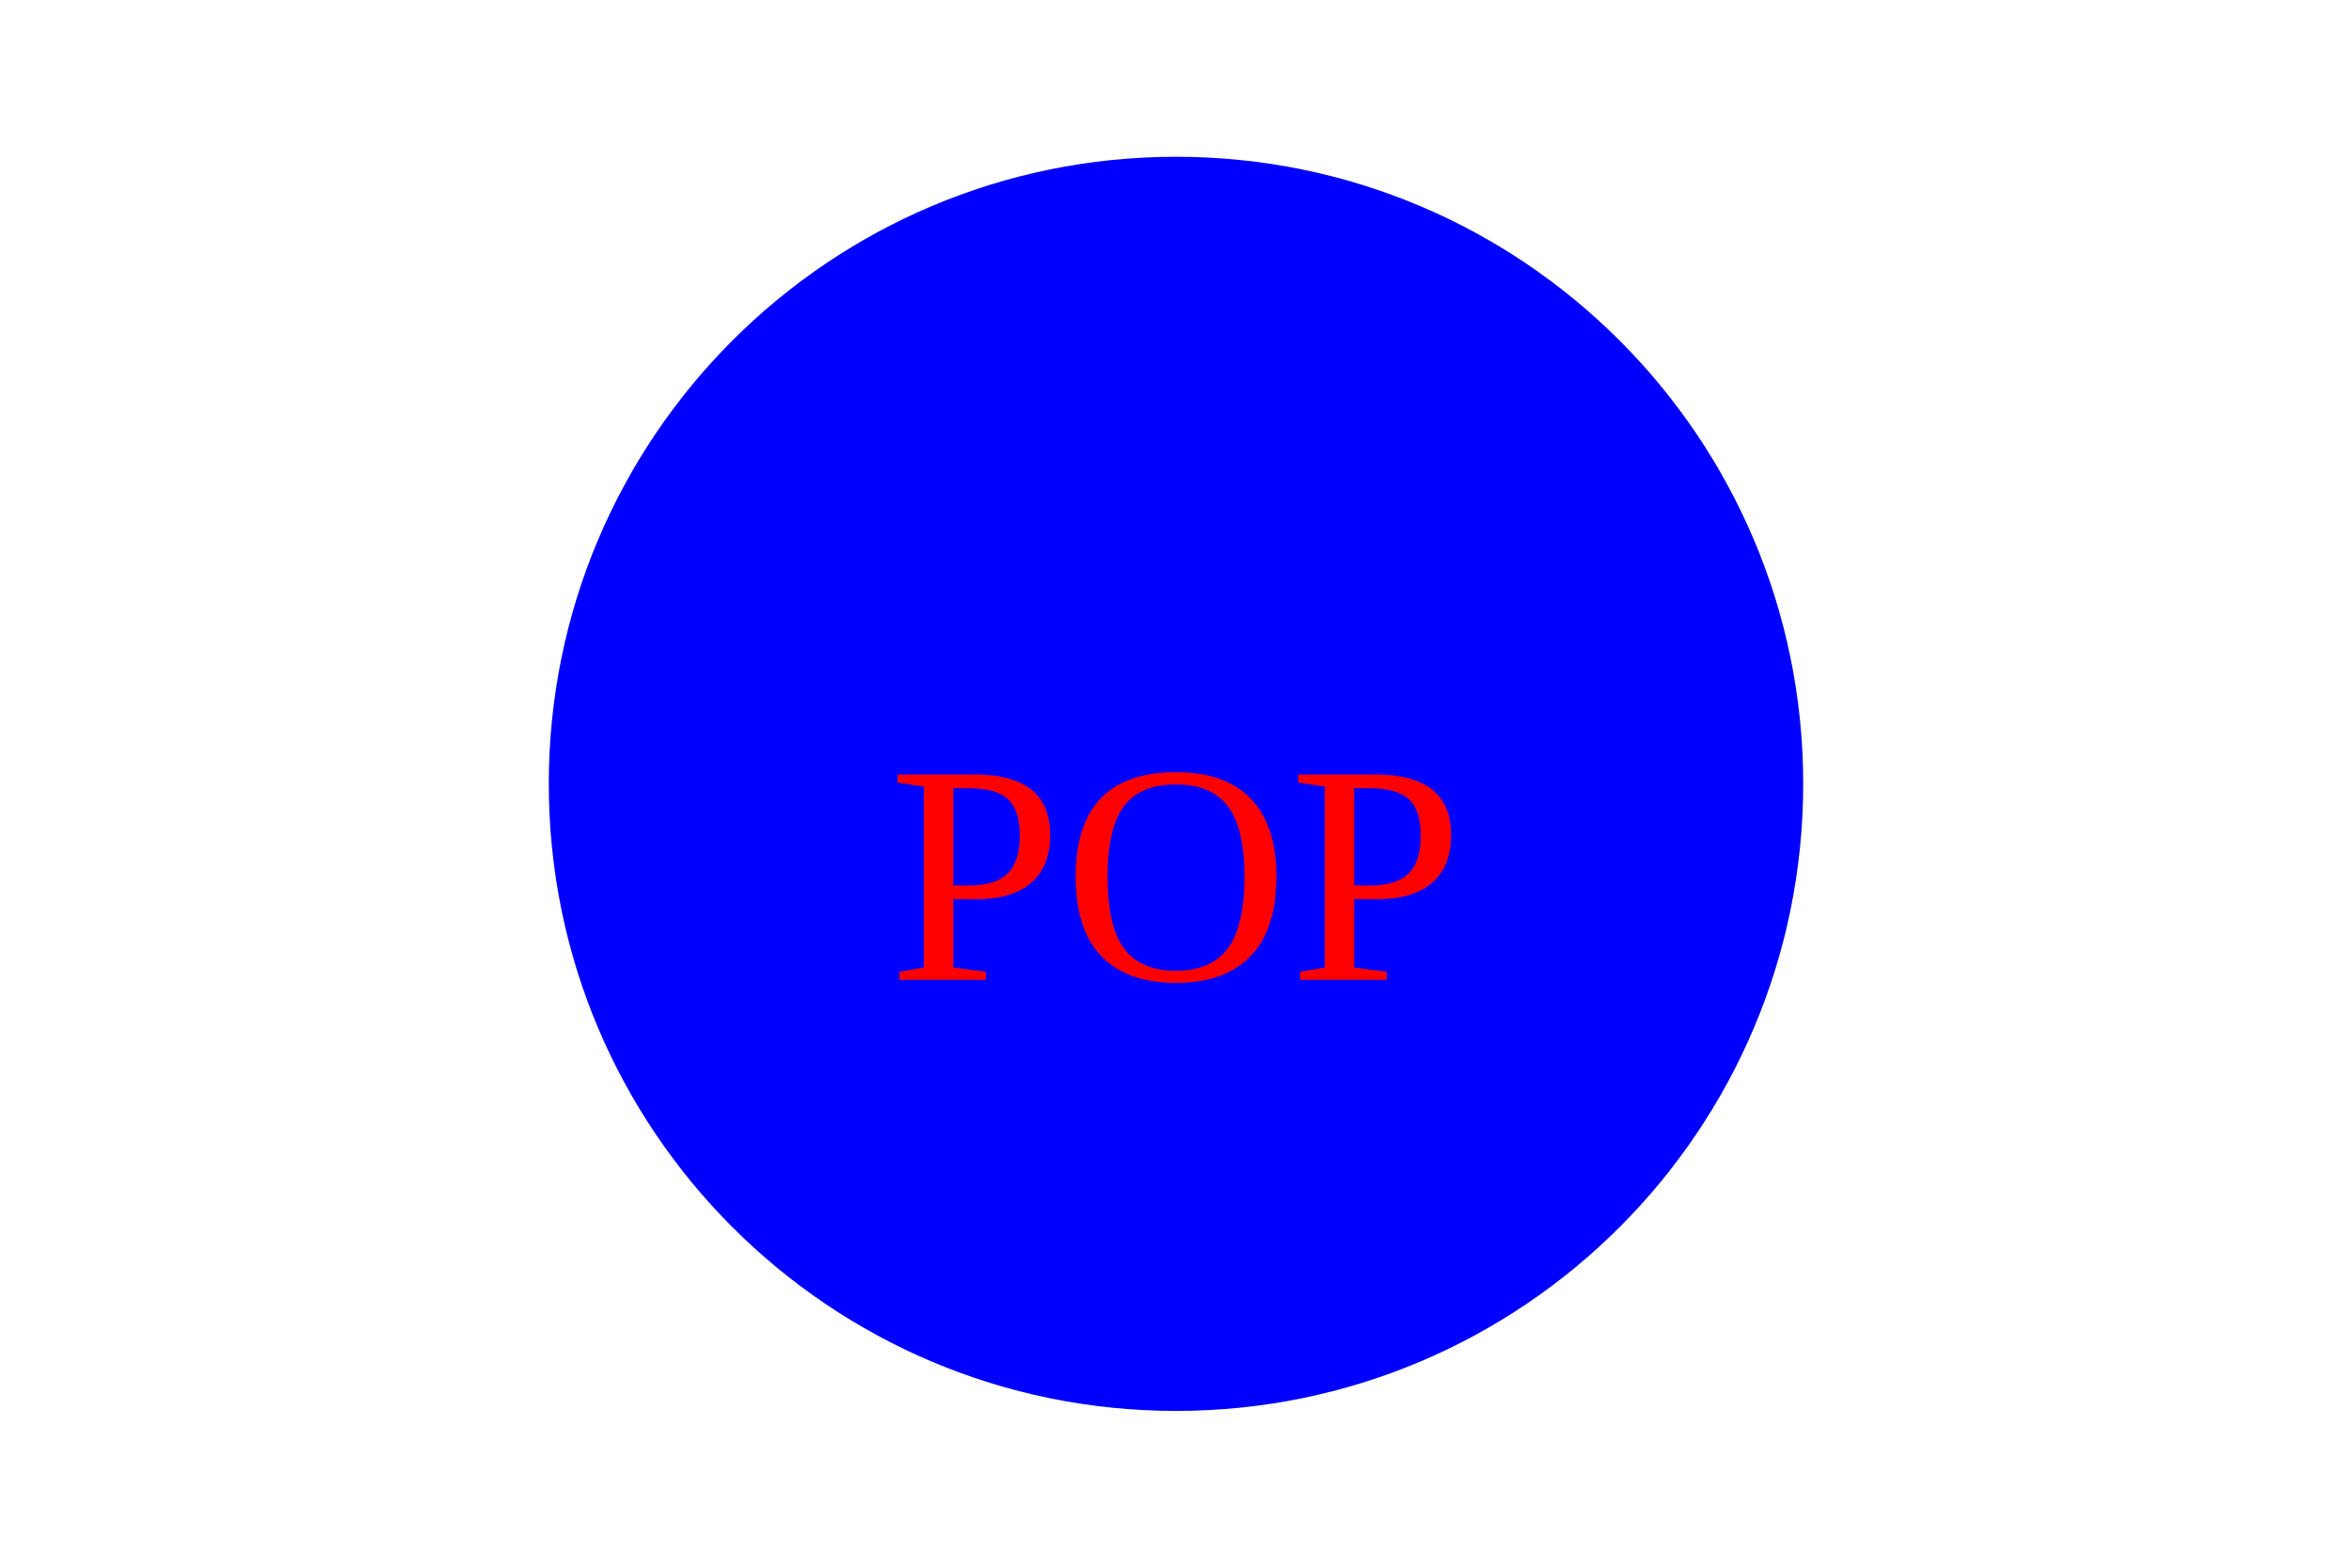
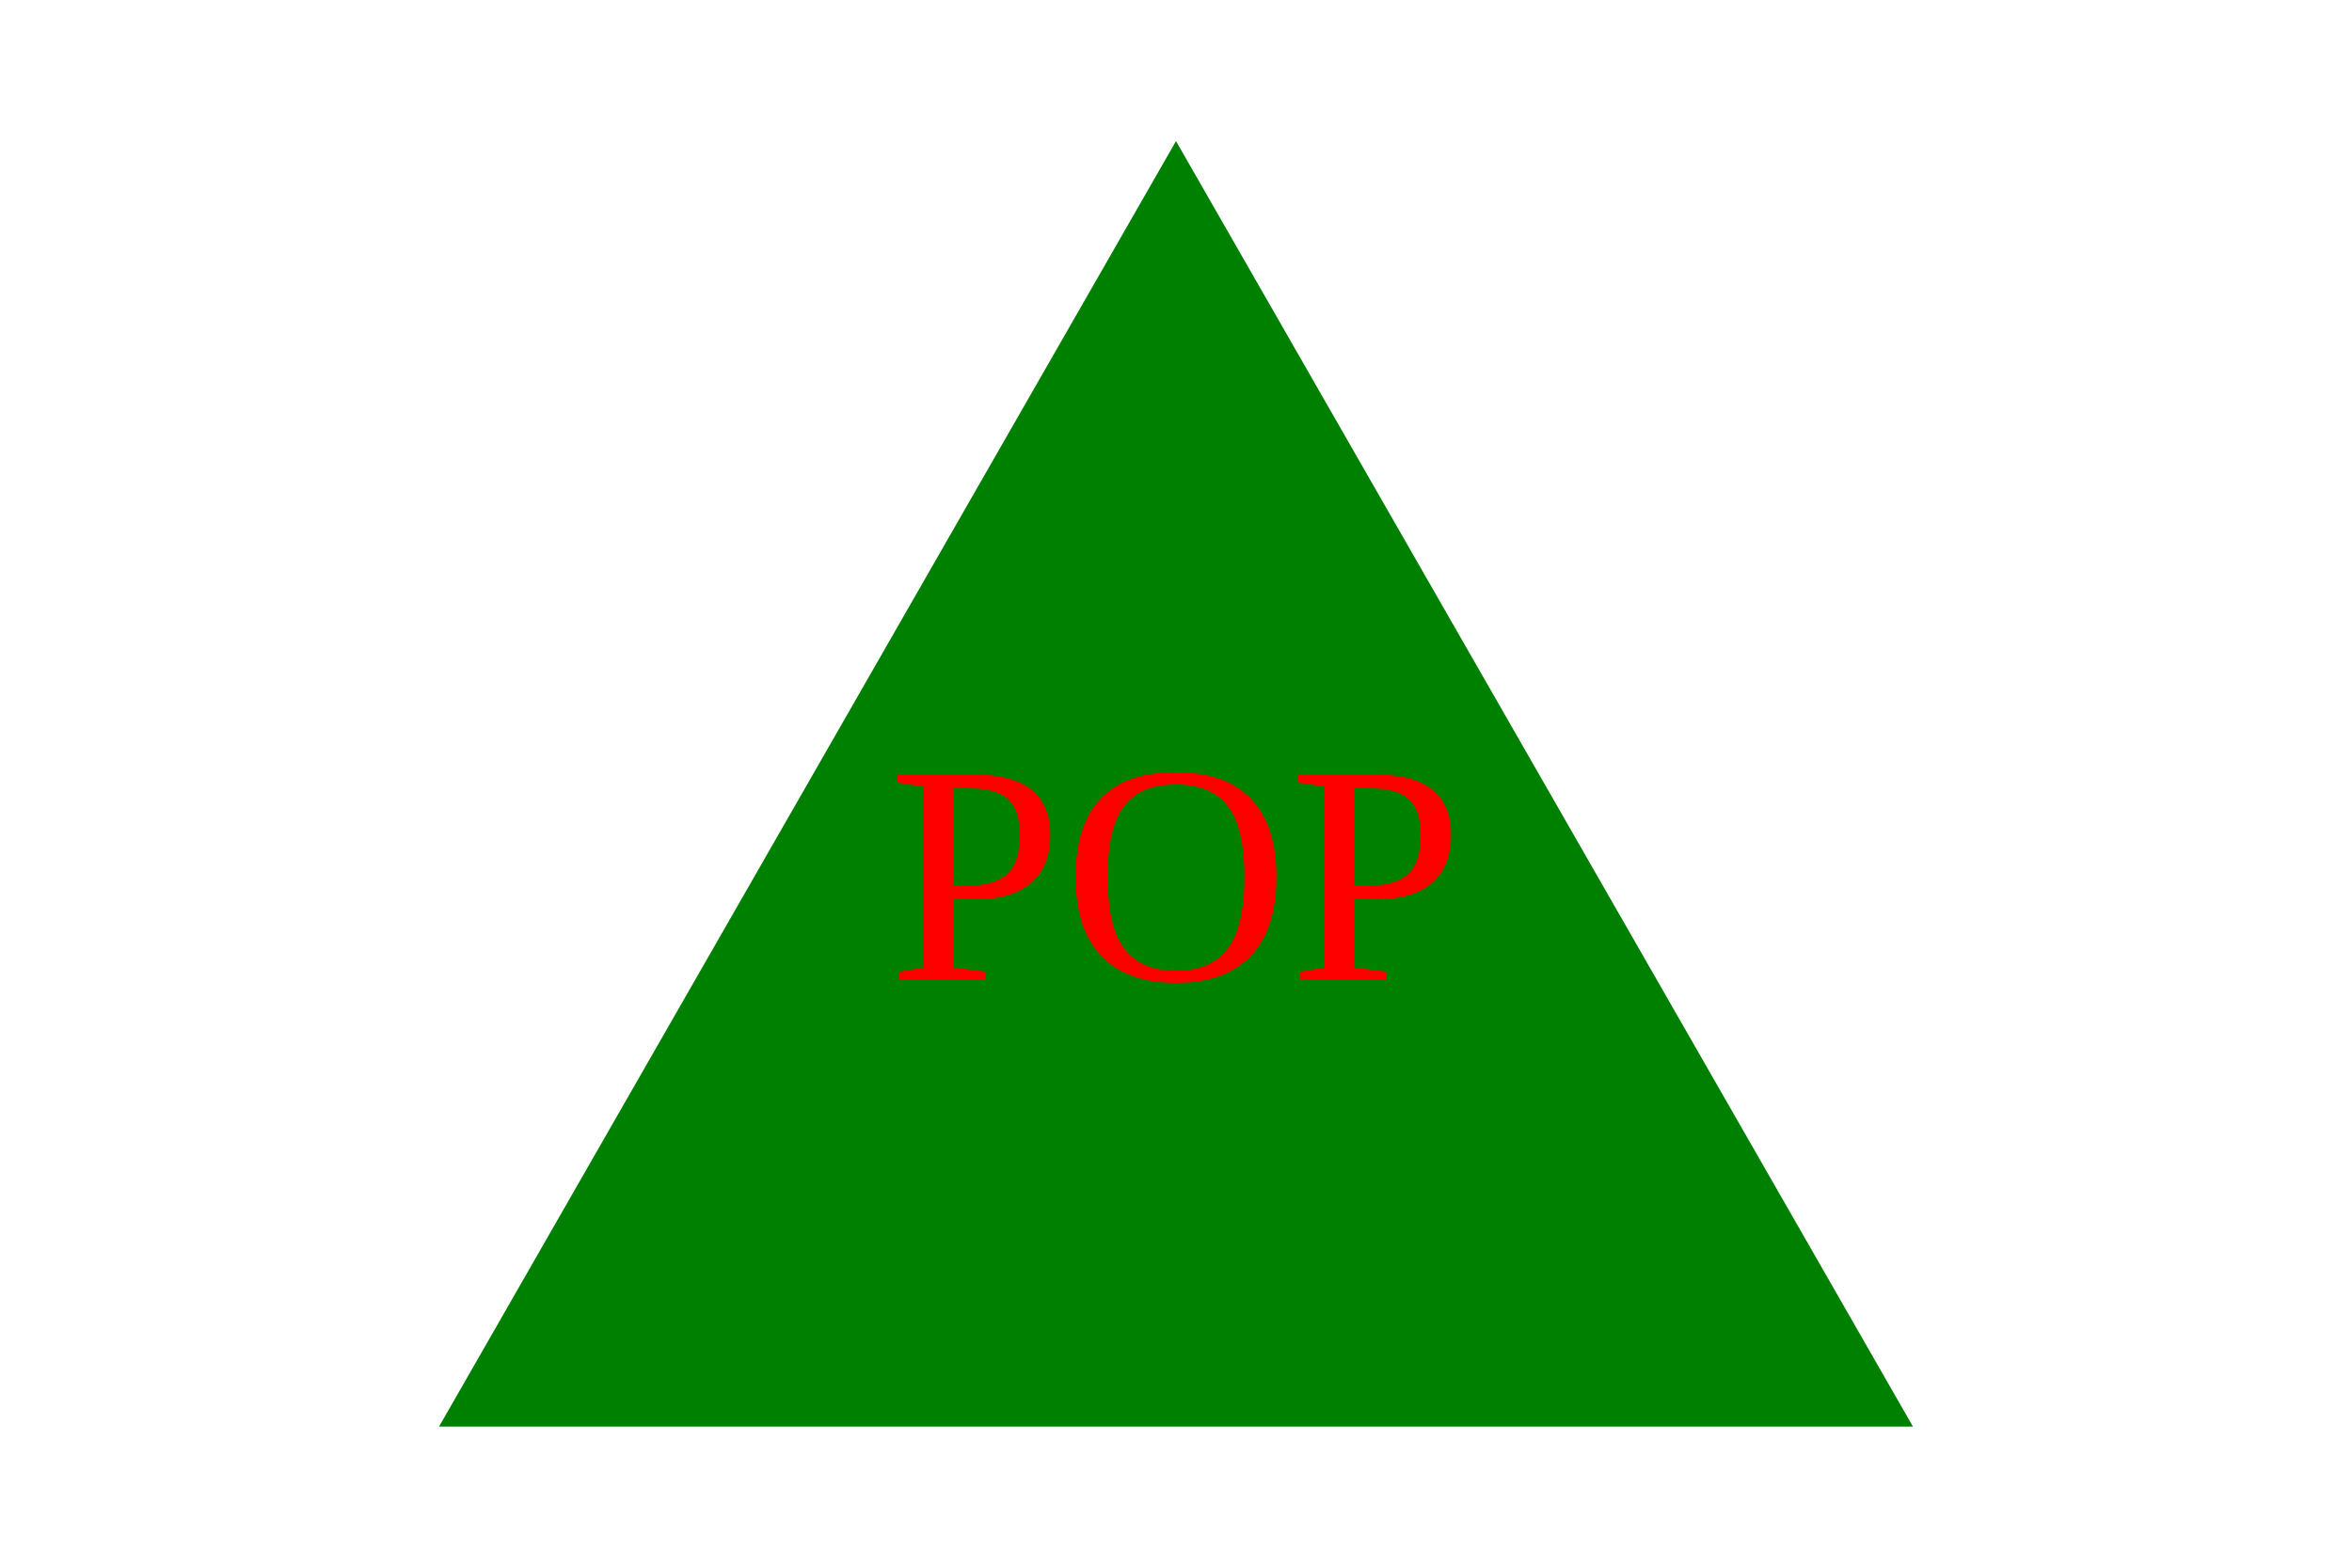
<svg xmlns="http://www.w3.org/2000/svg" version="1.1" width="300" height="200">
-   <circle cx="150" cy="100" r="80" fill="blue" />
+   <polygon points="150, 18 244, 182 56, 182" fill="green" />
  <text x="150" y="125" font-size="40" text-anchor="middle" fill="red">POP</text>
</svg>
